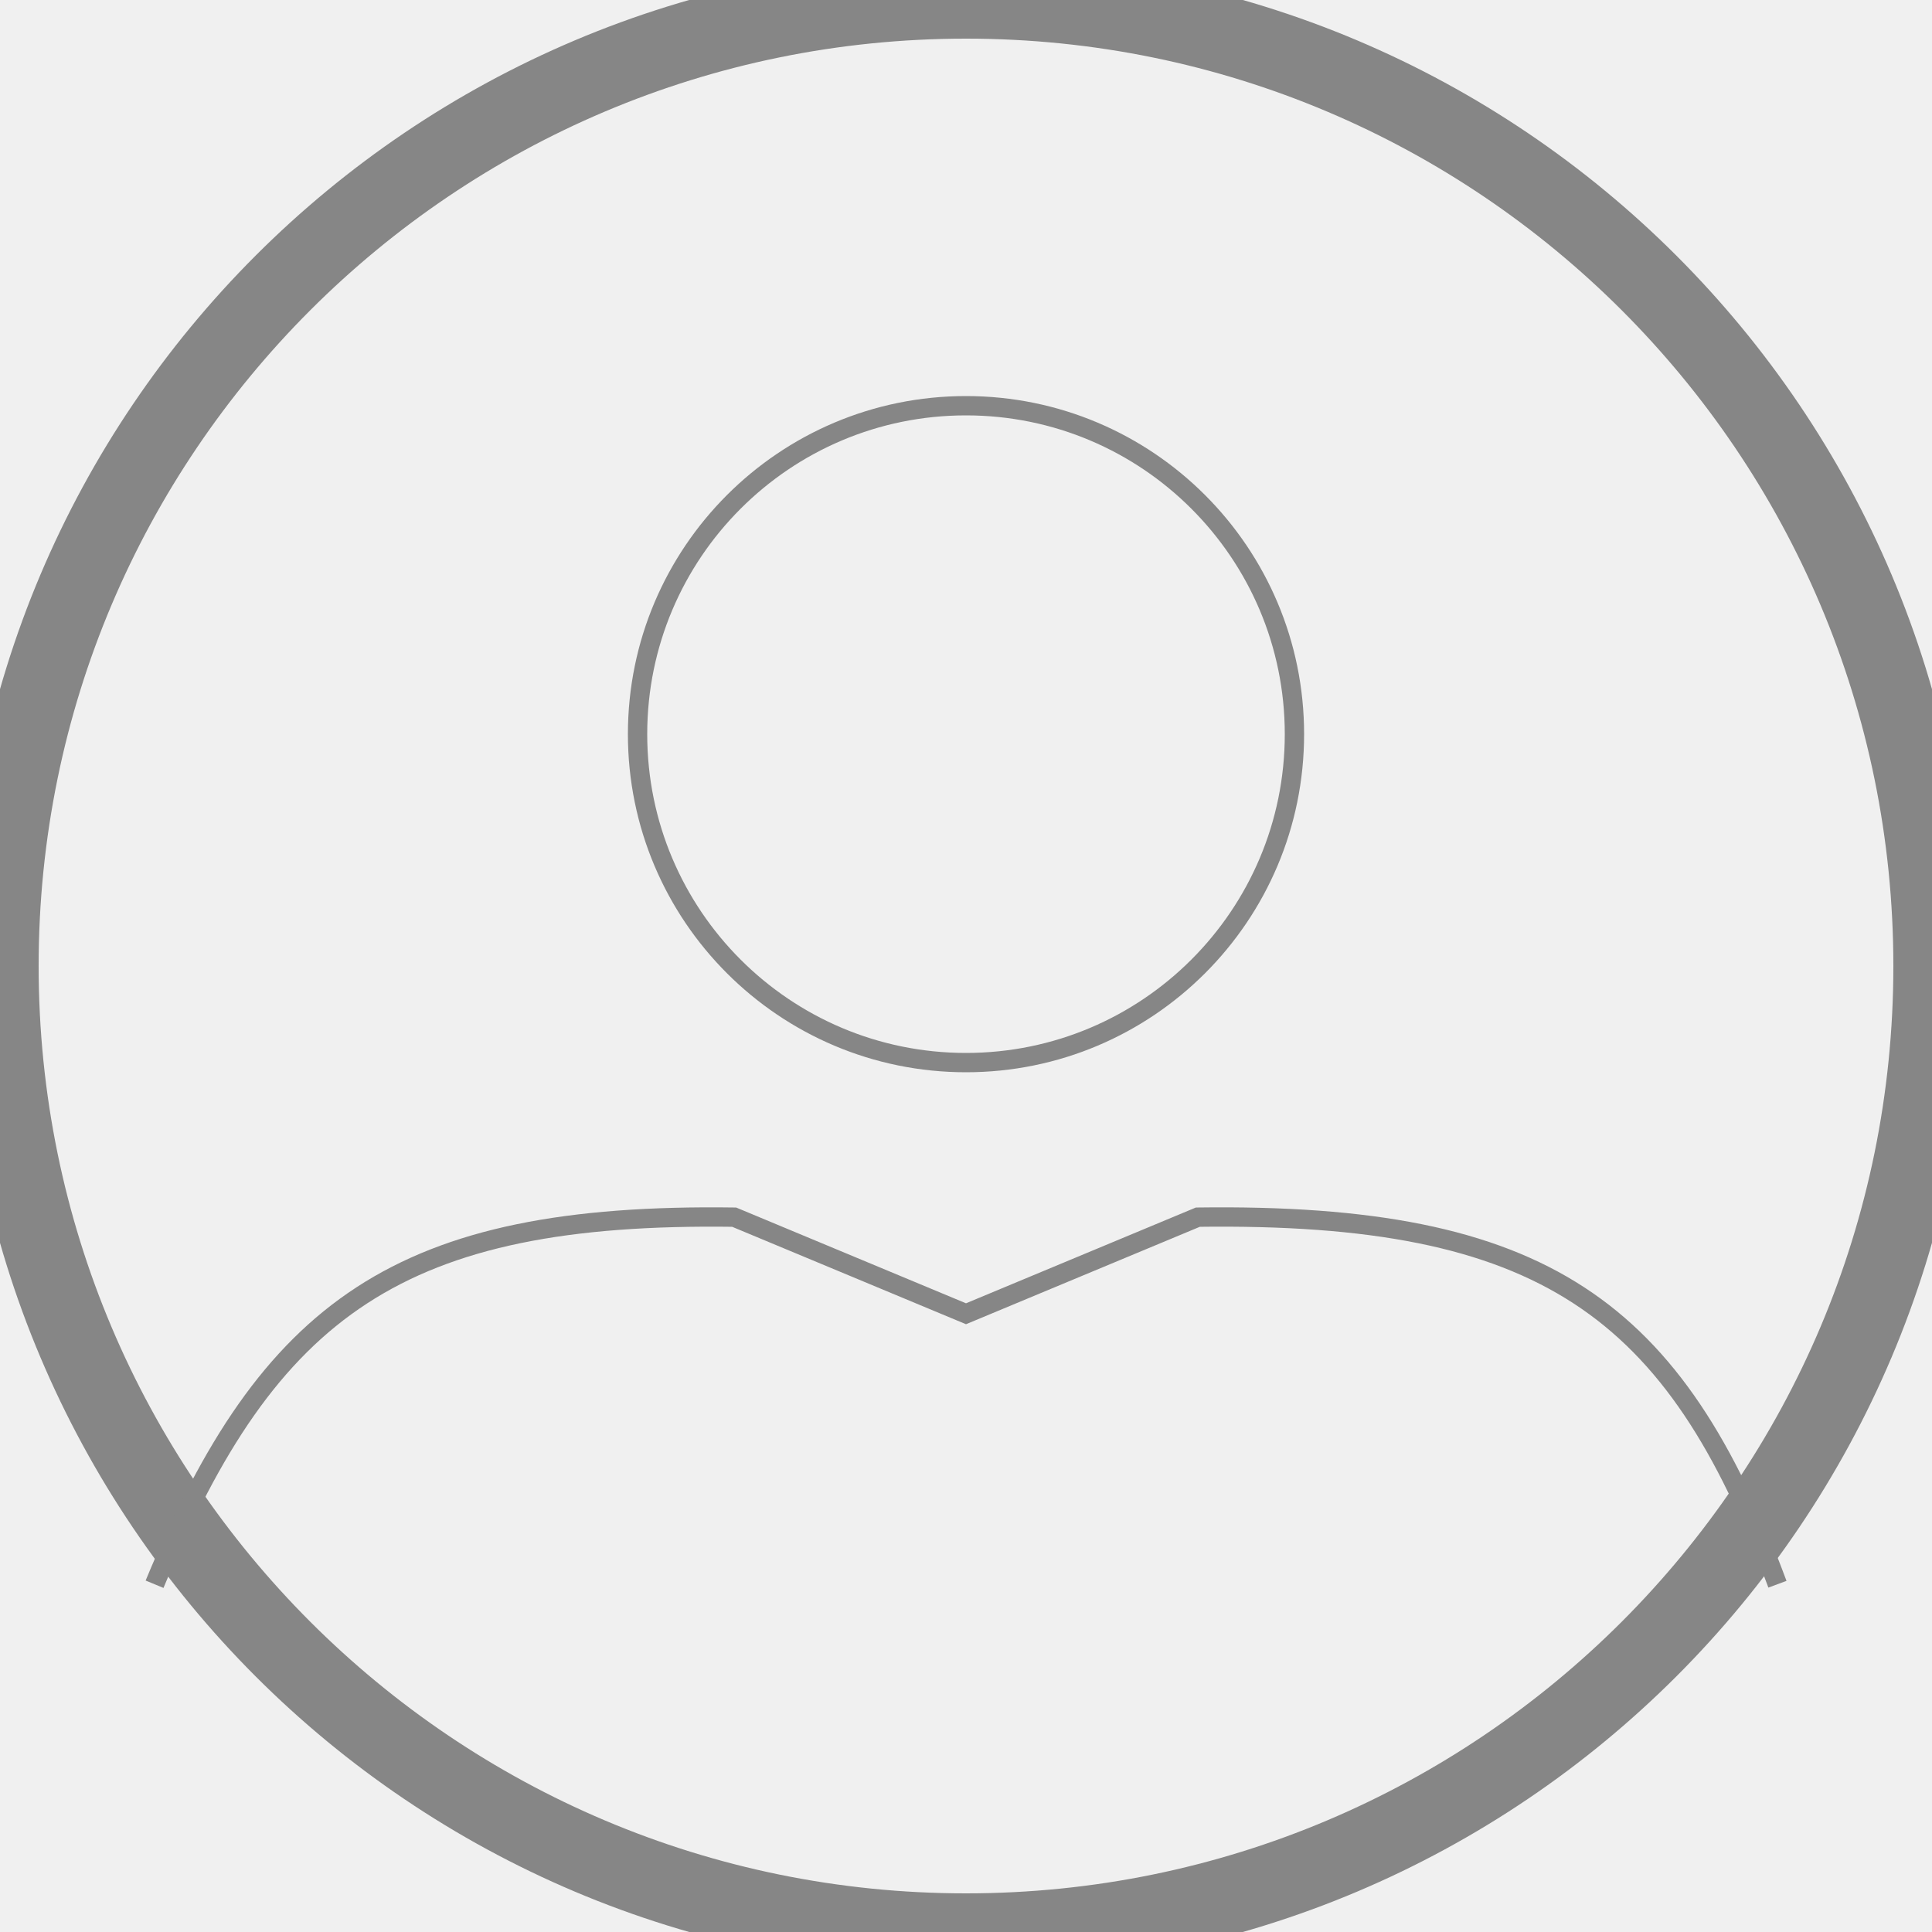
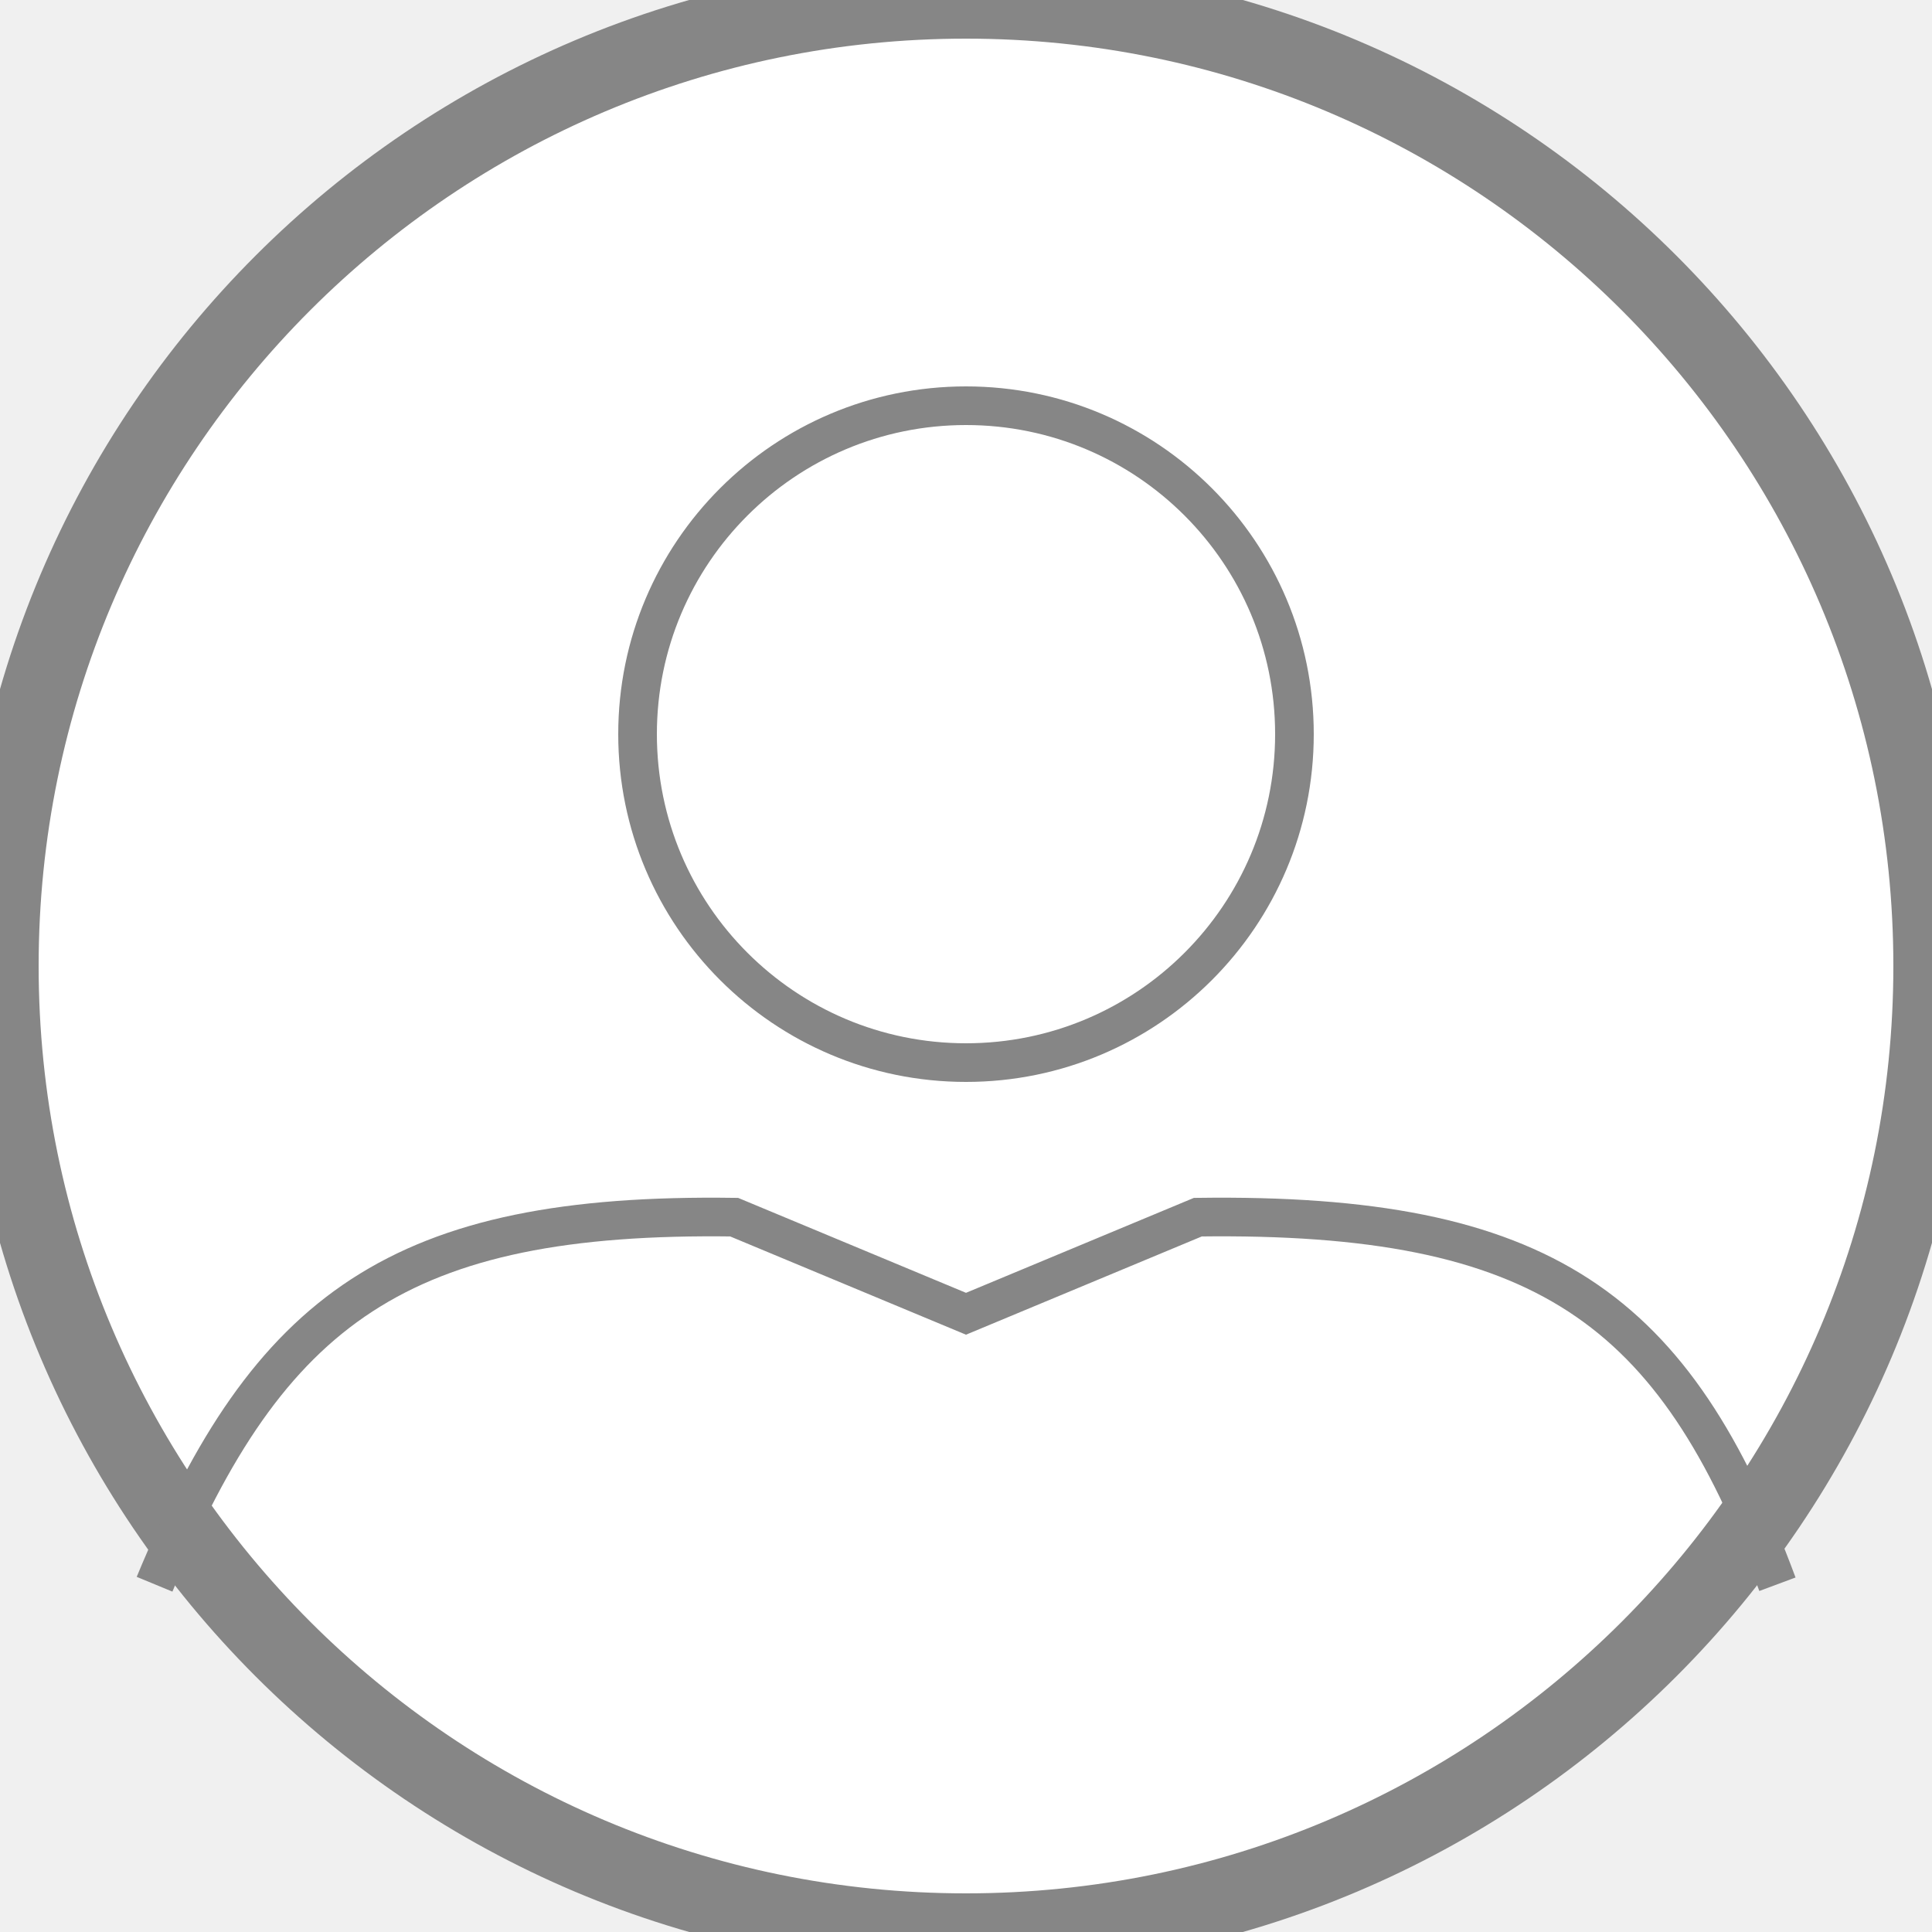
<svg xmlns="http://www.w3.org/2000/svg" viewBox="0 0 100 100">
-   <circle cx="50" cy="38" r="17" stroke="#868686" fill="none" />
-   <circle cx="50%" cy="50%" r="50%" stroke="#868686" stroke-width="4" fill="none" />
-   <path d="M 8 82 C 13.922 67.695 20.69 62.76 38 63 L 50 68 L 62 63 C 79.91 62.76 86.678 67.695 92 82" stroke="#868686" fill="none" />
+   <circle cx="50%" cy="50%" r="50%" stroke="#868686" stroke-width="4" fill="white" />
+   <circle cx="50" cy="38" r="17" stroke="#868686" stroke-width="2%" fill="none" />
+   <path d="M 8 82 C 13.922 67.695 20.69 62.76 38 63 L 50 68 L 62 63 C 79.91 62.76 86.678 67.695 92 82" stroke="#868686" stroke-width="2%" fill="none" />
</svg>
